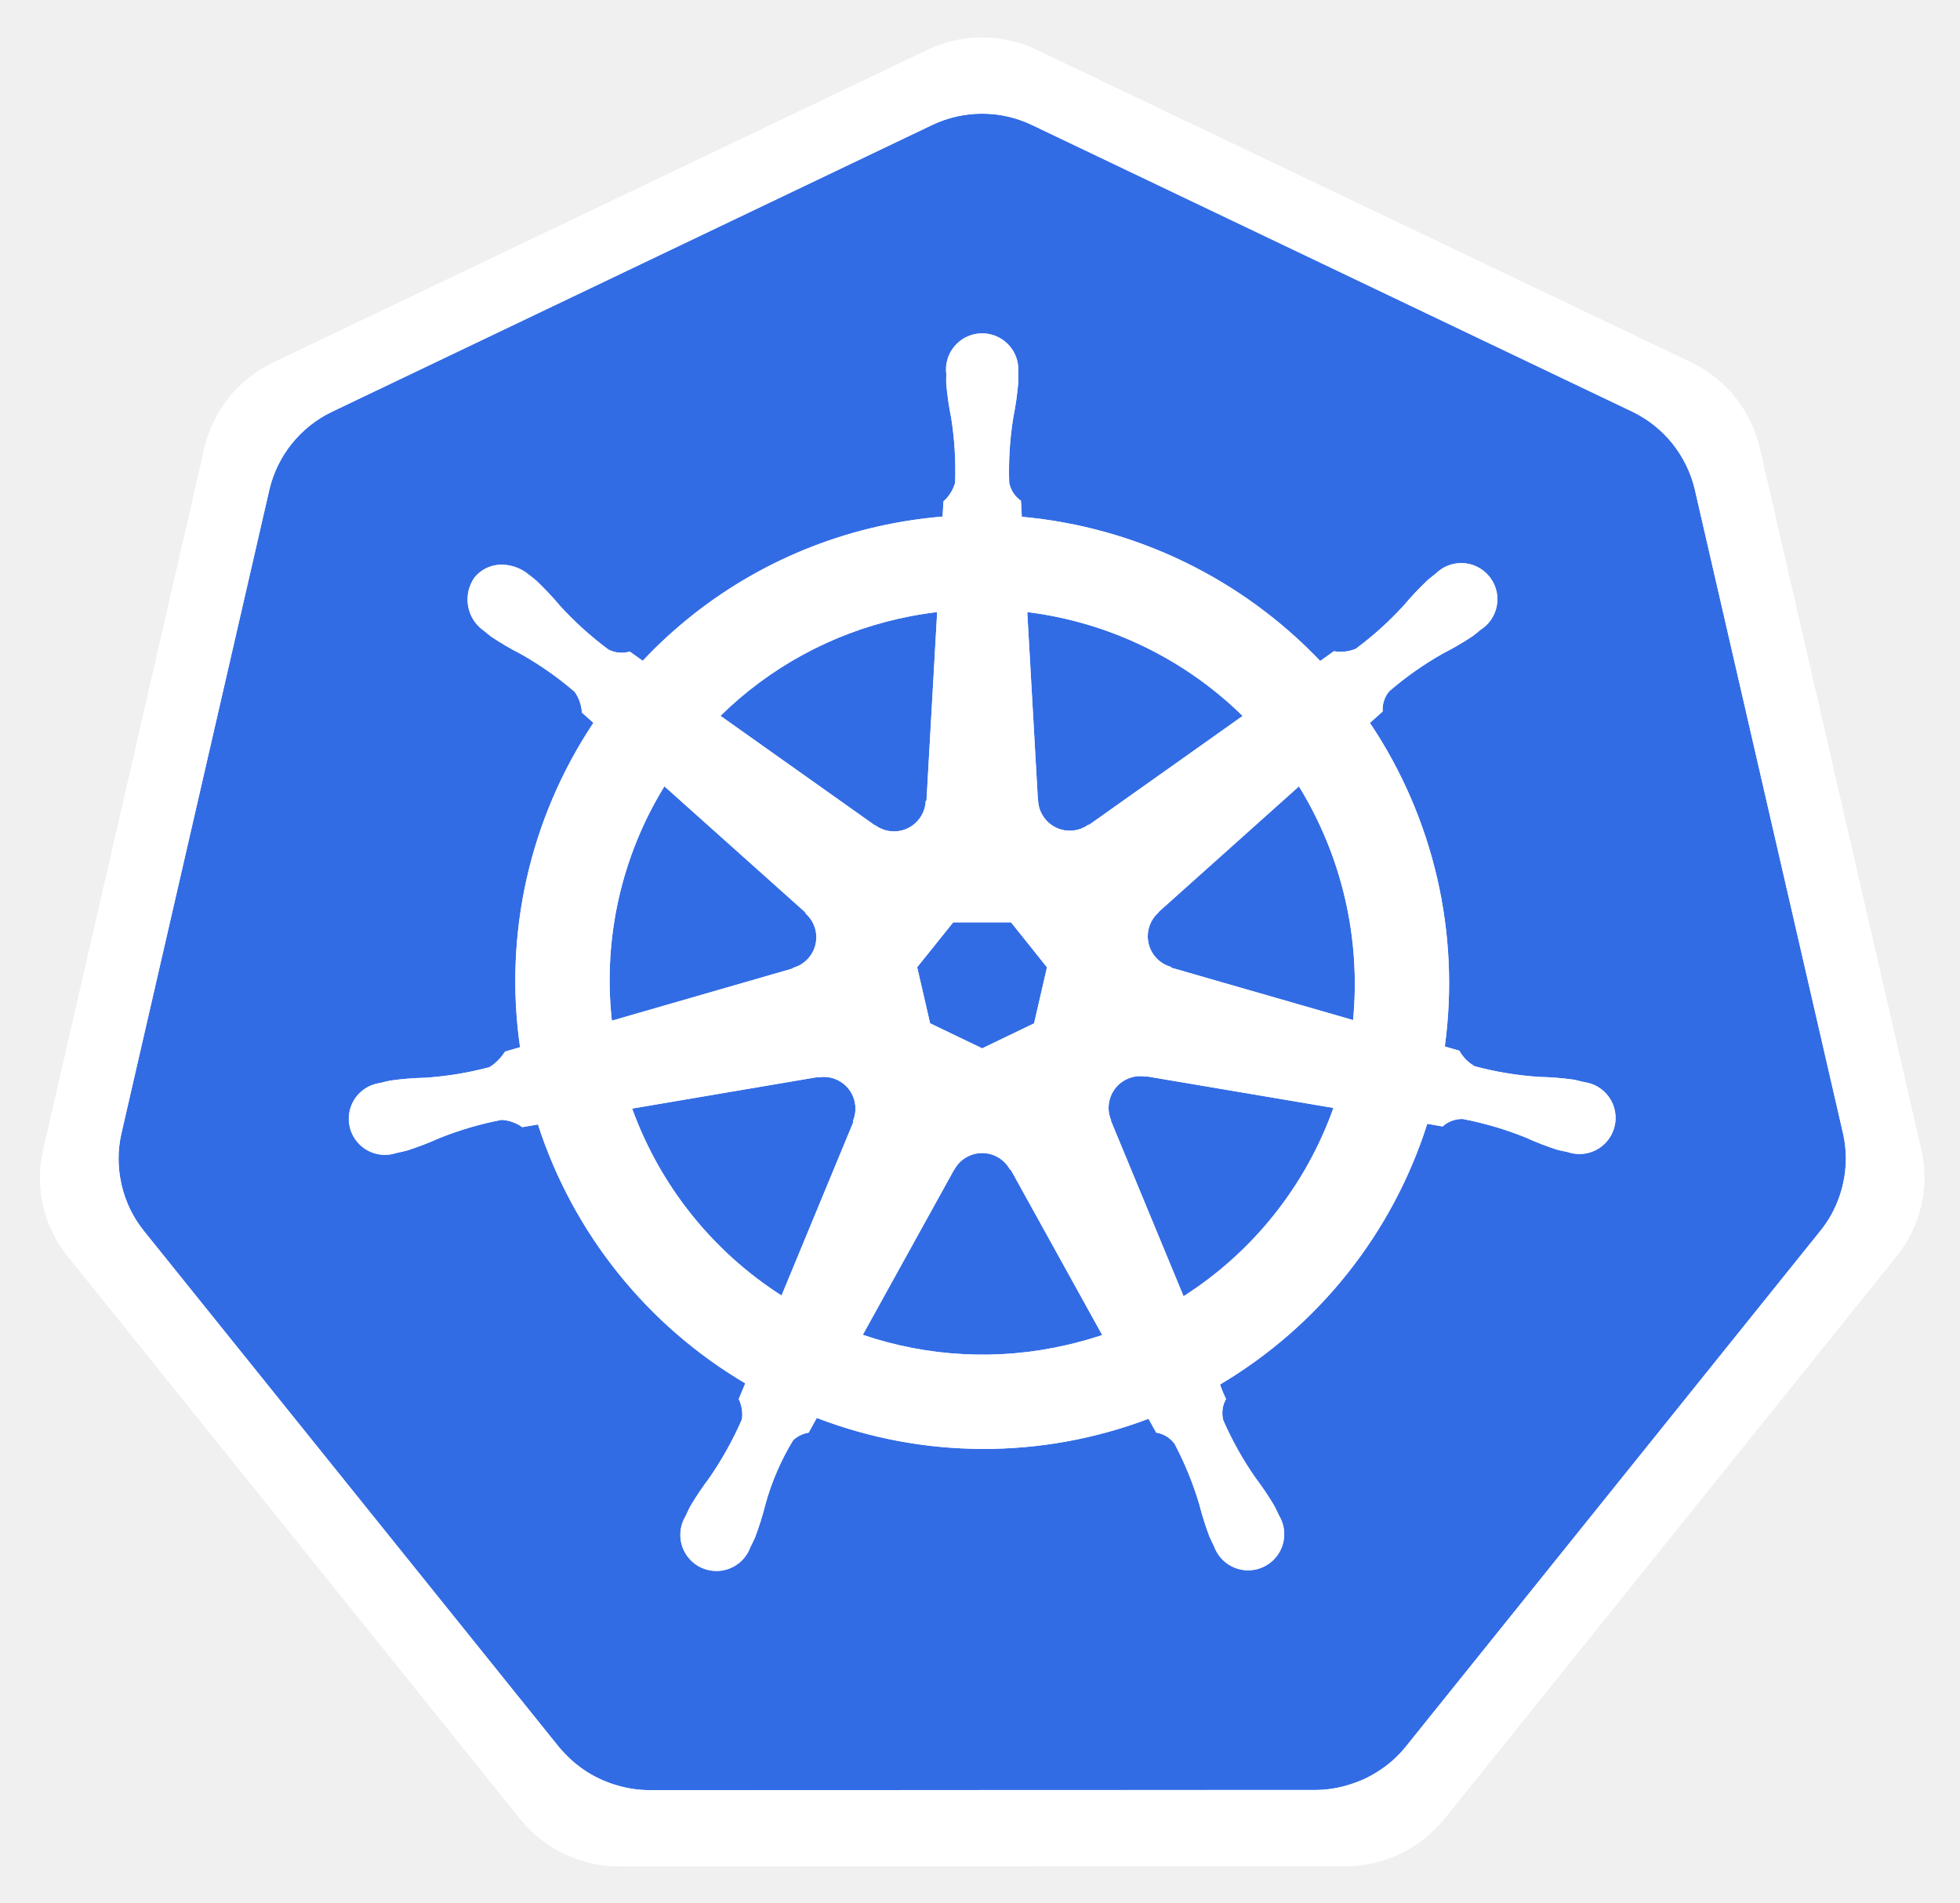
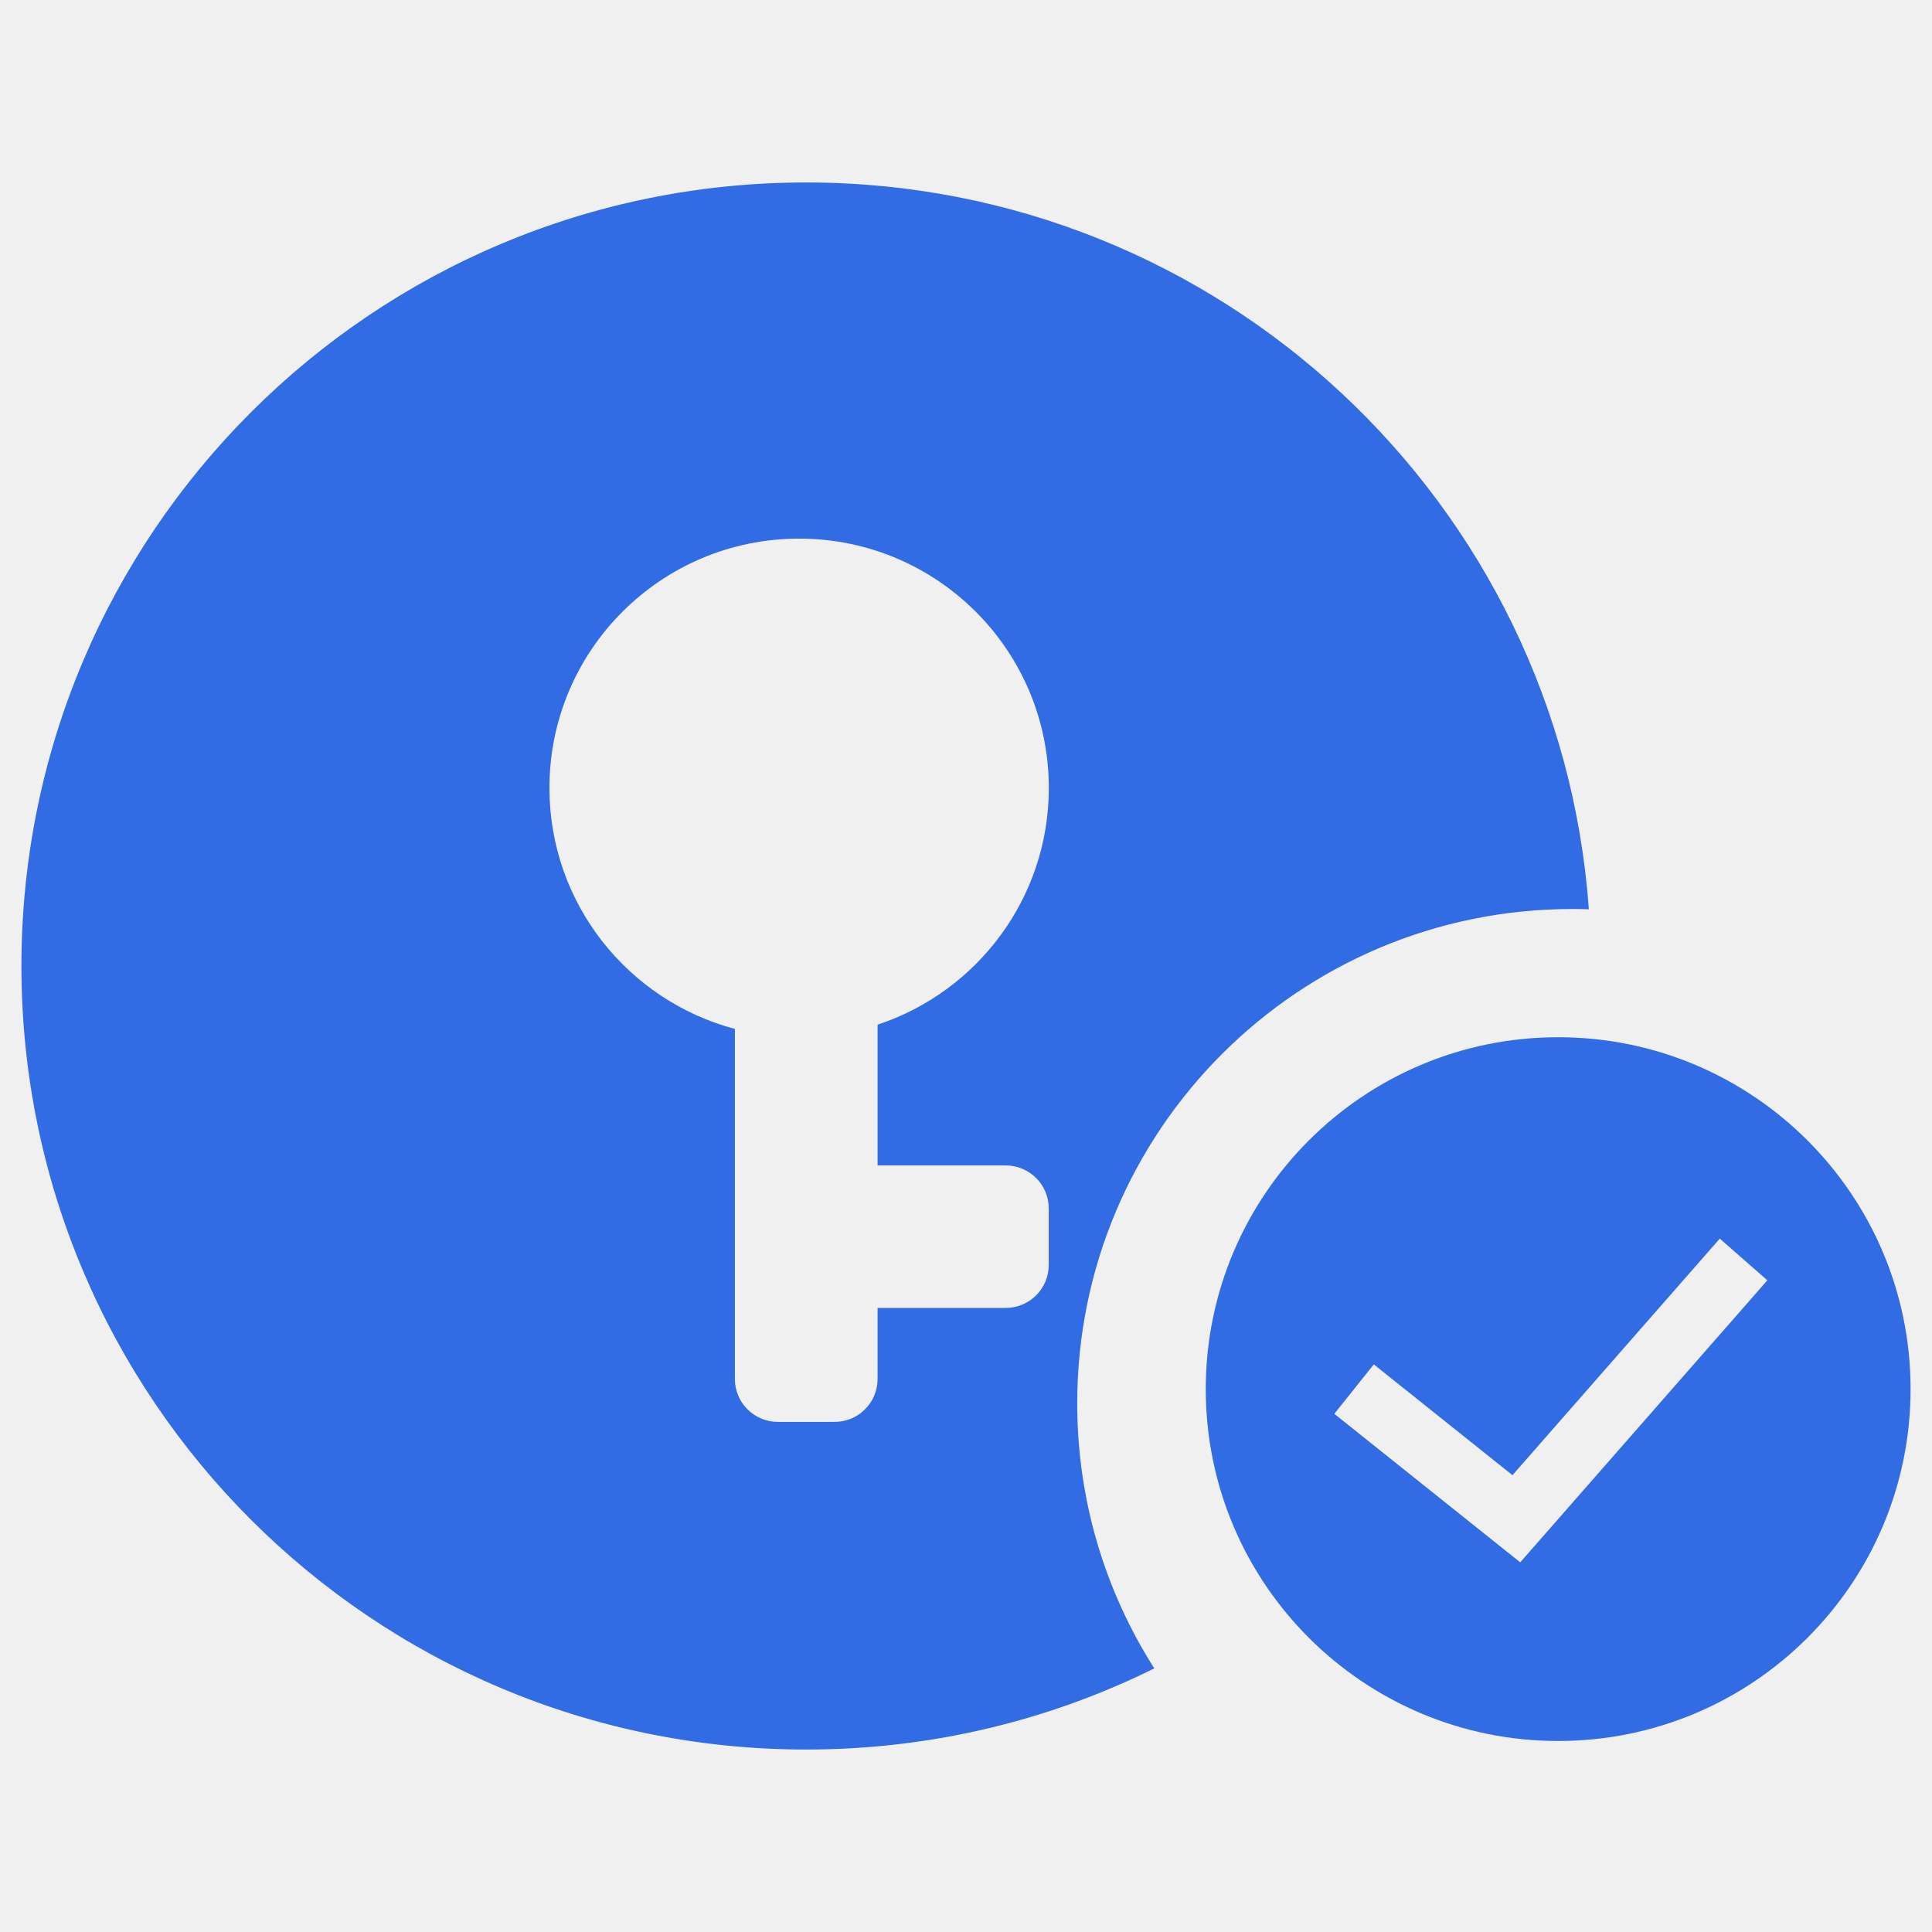
- <svg xmlns="http://www.w3.org/2000/svg" role="img" viewBox="-0.17 0.08 230.10 223.35">
-   <defs>
-     <style>.cls-1{fill:#fff}.cls-2{fill:#326ce5}</style>
-   </defs>
-   <path d="M134.358 126.466a3.59 3.59 0 0 0-.855-.065 3.685 3.685 0 0 0-1.425.37 3.725 3.725 0 0 0-1.803 4.825l-.026.037 8.528 20.603a43.53 43.53 0 0 0 17.595-22.102l-21.976-3.714zm-34.194 2.92a3.72 3.72 0 0 0-3.568-2.894 3.656 3.656 0 0 0-.733.065l-.037-.045-21.785 3.698a43.695 43.695 0 0 0 17.54 21.946l8.442-20.4-.066-.08a3.683 3.683 0 0 0 .207-2.29zm18.245 8a3.718 3.718 0 0 0-6.557.008h-.018l-10.713 19.372a43.637 43.637 0 0 0 23.815 1.225q2.197-.5 4.292-1.2l-10.738-19.406zm33.914-45l-16.483 14.753.009.047a3.725 3.725 0 0 0 1.46 6.395l.02.089 21.35 6.15a44.278 44.278 0 0 0-6.356-27.432zM121.7 94.039a3.725 3.725 0 0 0 5.913 2.84l.065.027 18.036-12.788a43.85 43.85 0 0 0-25.287-12.19l1.253 22.105zm-19.1 2.921a3.72 3.72 0 0 0 5.904-2.85l.092-.043 1.253-22.14a44.682 44.682 0 0 0-4.501.776 43.467 43.467 0 0 0-20.937 11.409l18.154 12.869zm-9.678 16.729a3.72 3.72 0 0 0 1.462-6.396l.018-.088-16.574-14.824a43.454 43.454 0 0 0-6.168 27.51l21.245-6.13zm16.098 6.512l6.114 2.94 6.096-2.934 1.514-6.581-4.219-5.276h-6.79l-4.231 5.268z" class="cls-2" />
-   <path d="M216.208 133.167l-17.422-75.675a13.602 13.602 0 0 0-7.293-9.073l-70.521-33.67a13.589 13.589 0 0 0-11.705 0L38.76 48.437a13.598 13.598 0 0 0-7.295 9.072l-17.394 75.673a13.315 13.315 0 0 0-.004 5.81 13.506 13.506 0 0 0 .491 1.718 13.1 13.1 0 0 0 1.343 2.726c.239.365.491.72.765 1.064l48.804 60.678c.213.264.448.505.681.75a13.423 13.423 0 0 0 2.574 2.133 13.924 13.924 0 0 0 3.857 1.677 13.298 13.298 0 0 0 3.43.473h.759l77.504-.018a12.993 12.993 0 0 0 1.41-.083 13.47 13.47 0 0 0 1.989-.378 13.872 13.872 0 0 0 1.381-.442c.353-.135.705-.27 1.045-.433a13.941 13.941 0 0 0 1.479-.822 13.303 13.303 0 0 0 3.237-2.865l1.488-1.85 47.299-58.84a13.185 13.185 0 0 0 2.108-3.785 13.67 13.67 0 0 0 .5-1.724 13.282 13.282 0 0 0-.004-5.81zm-73.147 29.432a14.516 14.516 0 0 0 .703 1.703 3.314 3.314 0 0 0-.327 2.49 39.372 39.372 0 0 0 3.742 6.7 35.06 35.06 0 0 1 2.263 3.364c.17.315.392.803.553 1.136a4.24 4.24 0 1 1-7.63 3.607c-.161-.33-.385-.77-.522-1.082a35.275 35.275 0 0 1-1.225-3.868 39.305 39.305 0 0 0-2.896-7.097 3.335 3.335 0 0 0-2.154-1.307c-.135-.233-.635-1.15-.903-1.623a54.617 54.617 0 0 1-38.948-.1l-.955 1.73a3.429 3.429 0 0 0-1.819.887 29.517 29.517 0 0 0-3.268 7.582 34.9 34.9 0 0 1-1.218 3.868c-.135.31-.361.744-.522 1.073v.009l-.007.008a4.238 4.238 0 1 1-7.619-3.616c.159-.335.372-.82.54-1.135a35.177 35.177 0 0 1 2.262-3.373 41.228 41.228 0 0 0 3.82-6.866 4.188 4.188 0 0 0-.376-2.387l.768-1.84a54.922 54.922 0 0 1-24.338-30.387l-1.839.313a4.68 4.68 0 0 0-2.428-.855 39.524 39.524 0 0 0-7.356 2.165 35.589 35.589 0 0 1-3.787 1.45c-.305.084-.745.168-1.093.244-.028.01-.052.022-.08.029a.605.605 0 0 1-.065.006 4.236 4.236 0 1 1-1.874-8.224l.061-.015.037-.01c.353-.083.805-.2 1.127-.262a35.27 35.27 0 0 1 4.05-.326 39.388 39.388 0 0 0 7.564-1.242 5.835 5.835 0 0 0 1.814-1.83l1.767-.516a54.613 54.613 0 0 1 8.613-38.073l-1.353-1.206a4.688 4.688 0 0 0-.848-2.436 39.366 39.366 0 0 0-6.277-4.41 35.25 35.25 0 0 1-3.499-2.046c-.256-.191-.596-.478-.874-.704l-.063-.044a4.473 4.473 0 0 1-1.038-6.222 4.066 4.066 0 0 1 3.363-1.488 5.03 5.03 0 0 1 2.942 1.11c.287.225.68.526.935.745a35.253 35.253 0 0 1 2.78 2.95 39.383 39.383 0 0 0 5.69 5.142 3.333 3.333 0 0 0 2.507.243q.754.55 1.522 1.082A54.289 54.289 0 0 1 102.86 61.89a55.052 55.052 0 0 1 7.63-1.173l.1-1.784a4.6 4.6 0 0 0 1.37-2.184 39.476 39.476 0 0 0-.47-7.654 35.466 35.466 0 0 1-.576-4.014c-.011-.307.006-.731.01-1.081 0-.04-.01-.08-.01-.118a4.242 4.242 0 1 1 8.441-.004c0 .37.022.86.009 1.2a35.109 35.109 0 0 1-.579 4.013 39.533 39.533 0 0 0-.478 7.656 3.344 3.344 0 0 0 1.379 2.11c.015.305.065 1.323.102 1.884a55.309 55.309 0 0 1 35.032 16.927l1.606-1.147a4.69 4.69 0 0 0 2.56-.278 39.532 39.532 0 0 0 5.69-5.148 35.004 35.004 0 0 1 2.787-2.95c.259-.222.65-.52.936-.746a4.242 4.242 0 1 1 5.258 6.598c-.283.229-.657.548-.929.75a35.095 35.095 0 0 1-3.507 2.046 39.495 39.495 0 0 0-6.277 4.41 3.337 3.337 0 0 0-.792 2.39c-.235.216-1.06.947-1.497 1.343a54.837 54.837 0 0 1 8.792 37.983l1.704.496a4.745 4.745 0 0 0 1.82 1.83 39.464 39.464 0 0 0 7.568 1.246 35.64 35.64 0 0 1 4.046.324c.355.065.868.207 1.23.29a4.236 4.236 0 1 1-1.878 8.223l-.061-.008c-.028-.007-.054-.022-.083-.03-.348-.075-.785-.151-1.09-.231a35.14 35.14 0 0 1-3.785-1.462 39.477 39.477 0 0 0-7.363-2.165 3.337 3.337 0 0 0-2.362.877q-.9-.171-1.804-.316a54.92 54.92 0 0 1-24.328 30.605z" class="cls-2" />
-   <path d="M225.407 135.107L206.4 52.547a14.838 14.838 0 0 0-7.958-9.9l-76.935-36.73a14.825 14.825 0 0 0-12.771 0L31.808 42.669a14.838 14.838 0 0 0-7.961 9.895L4.873 135.129a14.668 14.668 0 0 0 1.995 11.185c.261.4.538.788.838 1.162l53.246 66.205a14.98 14.98 0 0 0 11.499 5.487l85.387-.02a14.986 14.986 0 0 0 11.5-5.48l53.227-66.211a14.72 14.72 0 0 0 2.842-12.347zm-9.197 3.866a13.677 13.677 0 0 1-.498 1.723 13.184 13.184 0 0 1-2.11 3.786l-47.299 58.838-1.486 1.852a13.305 13.305 0 0 1-3.24 2.865 13.945 13.945 0 0 1-1.474.822q-.513.237-1.045.43a13.873 13.873 0 0 1-1.383.445 13.473 13.473 0 0 1-1.989.379 12.988 12.988 0 0 1-1.41.082l-77.504.018h-.76a13.298 13.298 0 0 1-3.429-.472 13.925 13.925 0 0 1-3.855-1.679 13.424 13.424 0 0 1-2.576-2.132c-.233-.246-.468-.487-.68-.75l-48.805-60.679q-.408-.514-.765-1.066a13.102 13.102 0 0 1-1.343-2.726 13.505 13.505 0 0 1-.491-1.719 13.315 13.315 0 0 1 .004-5.809l17.394-75.675a13.598 13.598 0 0 1 7.295-9.07l70.508-33.685a13.589 13.589 0 0 1 11.705 0l70.519 33.67a13.602 13.602 0 0 1 7.293 9.073l17.422 75.674a13.282 13.282 0 0 1 .002 5.807z" class="cls-1" />
-   <path d="M185.814 127.106c-.36-.083-.874-.225-1.227-.29a35.642 35.642 0 0 0-4.046-.326 39.464 39.464 0 0 1-7.57-1.242 4.745 4.745 0 0 1-1.82-1.832l-1.704-.496a54.837 54.837 0 0 0-8.79-37.983c.436-.396 1.262-1.127 1.495-1.342a3.338 3.338 0 0 1 .792-2.39 39.495 39.495 0 0 1 6.277-4.41 35.095 35.095 0 0 0 3.507-2.046c.272-.202.644-.522.929-.75a4.242 4.242 0 1 0-5.256-6.6c-.288.227-.68.525-.936.747a35.004 35.004 0 0 0-2.789 2.95 39.533 39.533 0 0 1-5.69 5.148 4.69 4.69 0 0 1-2.56.278l-1.606 1.147a55.309 55.309 0 0 0-35.032-16.927c-.039-.561-.087-1.577-.102-1.884a3.344 3.344 0 0 1-1.377-2.11 39.533 39.533 0 0 1 .478-7.656 35.112 35.112 0 0 0 .575-4.012c.013-.34-.007-.834-.007-1.201a4.242 4.242 0 1 0-8.441.004c0 .04.009.078.01.118-.004.35-.021.774-.01 1.08a35.476 35.476 0 0 0 .576 4.015 39.475 39.475 0 0 1 .47 7.654 4.601 4.601 0 0 1-1.37 2.182l-.1 1.786a55.052 55.052 0 0 0-7.63 1.173 54.289 54.289 0 0 0-27.574 15.754q-.77-.531-1.526-1.082a3.333 3.333 0 0 1-2.506-.243 39.383 39.383 0 0 1-5.69-5.141 35.255 35.255 0 0 0-2.777-2.95c-.257-.22-.65-.52-.938-.75a5.03 5.03 0 0 0-2.942-1.11 4.066 4.066 0 0 0-3.363 1.49 4.473 4.473 0 0 0 1.038 6.222l.065.046c.276.226.616.515.872.702a35.256 35.256 0 0 0 3.499 2.048 39.367 39.367 0 0 1 6.276 4.412 4.69 4.69 0 0 1 .849 2.434l1.351 1.208a54.613 54.613 0 0 0-8.611 38.073l-1.767.514a5.835 5.835 0 0 1-1.814 1.827 39.39 39.39 0 0 1-7.565 1.247 35.266 35.266 0 0 0-4.049.326c-.324.06-.774.174-1.127.262l-.037.008-.06.018a4.236 4.236 0 1 0 1.875 8.224l.063-.01c.028-.006.052-.02.08-.025.348-.08.786-.163 1.092-.246a35.59 35.59 0 0 0 3.786-1.451 39.527 39.527 0 0 1 7.358-2.165 4.68 4.68 0 0 1 2.426.857l1.84-.315a54.922 54.922 0 0 0 24.34 30.387l-.769 1.84a4.188 4.188 0 0 1 .377 2.387 41.228 41.228 0 0 1-3.82 6.864 35.183 35.183 0 0 0-2.263 3.372c-.168.318-.381.805-.542 1.138a4.238 4.238 0 1 0 7.621 3.616l.007-.008v-.01c.16-.33.387-.763.522-1.072a34.903 34.903 0 0 0 1.218-3.868 29.517 29.517 0 0 1 3.268-7.582 3.43 3.43 0 0 1 1.819-.888l.957-1.73a54.617 54.617 0 0 0 38.946.099c.268.478.768 1.392.9 1.623a3.335 3.335 0 0 1 2.155 1.31 39.306 39.306 0 0 1 2.898 7.096 35.275 35.275 0 0 0 1.225 3.868c.137.312.36.75.522 1.082a4.24 4.24 0 1 0 7.63-3.607c-.161-.333-.383-.82-.55-1.136a35.06 35.06 0 0 0-2.263-3.364 39.372 39.372 0 0 1-3.742-6.7 3.314 3.314 0 0 1 .324-2.49 14.519 14.519 0 0 1-.703-1.703 54.92 54.92 0 0 0 24.328-30.605c.546.087 1.497.253 1.806.316a3.337 3.337 0 0 1 2.36-.877 39.476 39.476 0 0 1 7.36 2.165 35.135 35.135 0 0 0 3.788 1.462c.305.08.74.156 1.09.233.029.008.055.02.083.028l.06.009a4.236 4.236 0 1 0 1.878-8.224zm-40.1-42.987l-18.037 12.787-.063-.03a3.723 3.723 0 0 1-5.913-2.838l-.02-.01-1.253-22.103a43.85 43.85 0 0 1 25.285 12.194zm-33.978 24.228h6.788l4.22 5.276-1.513 6.58-6.096 2.934-6.114-2.94-1.516-6.583zm-6.386-35.648a44.672 44.672 0 0 1 4.503-.774l-1.255 22.137-.092.044a3.72 3.72 0 0 1-5.904 2.852l-.035.02-18.154-12.872a43.467 43.467 0 0 1 20.937-11.407zm-27.52 19.68l16.574 14.824-.018.09a3.72 3.72 0 0 1-1.462 6.395l-.017.072-21.245 6.13a43.454 43.454 0 0 1 6.168-27.51zm22.191 39.38l-8.441 20.397a43.696 43.696 0 0 1-17.536-21.948l21.783-3.7.037.049a3.655 3.655 0 0 1 .73-.065 3.72 3.72 0 0 1 3.364 5.185zm24.916 26.23a43.637 43.637 0 0 1-23.815-1.223l10.713-19.372h.018a3.725 3.725 0 0 1 6.557-.006h.08l10.74 19.404q-2.091.698-4.293 1.199zm13.841-5.751l-8.528-20.605.026-.037a3.725 3.725 0 0 1 1.803-4.823 3.685 3.685 0 0 1 1.425-.37 3.59 3.59 0 0 1 .855.063l.037-.046 21.977 3.714a43.53 43.53 0 0 1-17.595 22.105zm19.903-32.42l-21.352-6.15-.02-.09a3.725 3.725 0 0 1-1.46-6.395l-.008-.043 16.482-14.751a44.279 44.279 0 0 1 6.357 27.43z" class="cls-1" />
+ <svg xmlns="http://www.w3.org/2000/svg" width="90" height="90" viewBox="0 0 90 90" fill="none">
+   <path fill-rule="evenodd" clip-rule="evenodd" d="M72.585 81.102C81.652 81.102 89.002 73.763 89.002 64.71C89.002 55.657 81.652 48.318 72.585 48.318C63.519 48.318 56.169 55.657 56.169 64.71C56.169 73.763 63.519 81.102 72.585 81.102ZM71.746 71.72L82.33 59.642L80.114 57.7L70.457 68.72L63.996 63.559L62.158 65.862L69.718 71.901L70.818 72.779L71.746 71.72Z" fill="#326CE5" />
+   <path fill-rule="evenodd" clip-rule="evenodd" d="M53.772 77.72C48.885 80.14 43.378 81.5 37.554 81.5C17.364 81.5 0.998 65.158 0.998 45C0.998 24.842 17.364 8.5 37.554 8.5C56.853 8.5 72.659 23.433 74.015 42.358C73.759 42.349 73.502 42.345 73.244 42.345C60.507 42.345 50.181 52.655 50.181 65.373C50.181 69.916 51.498 74.152 53.772 77.72ZM48.858 36.705C48.858 41.844 45.514 46.203 40.881 47.733V54.291H46.854C47.958 54.291 48.854 55.187 48.854 56.291V58.928C48.854 60.032 47.958 60.928 46.854 60.928H40.881V64.237C40.881 65.341 39.986 66.237 38.881 66.237H36.234C35.13 66.237 34.234 65.341 34.234 64.237V47.931C29.26 46.612 25.595 42.086 25.595 36.705C25.595 30.291 30.802 25.091 37.226 25.091C43.65 25.091 48.858 30.291 48.858 36.705Z" fill="#326CE5" />
</svg>
